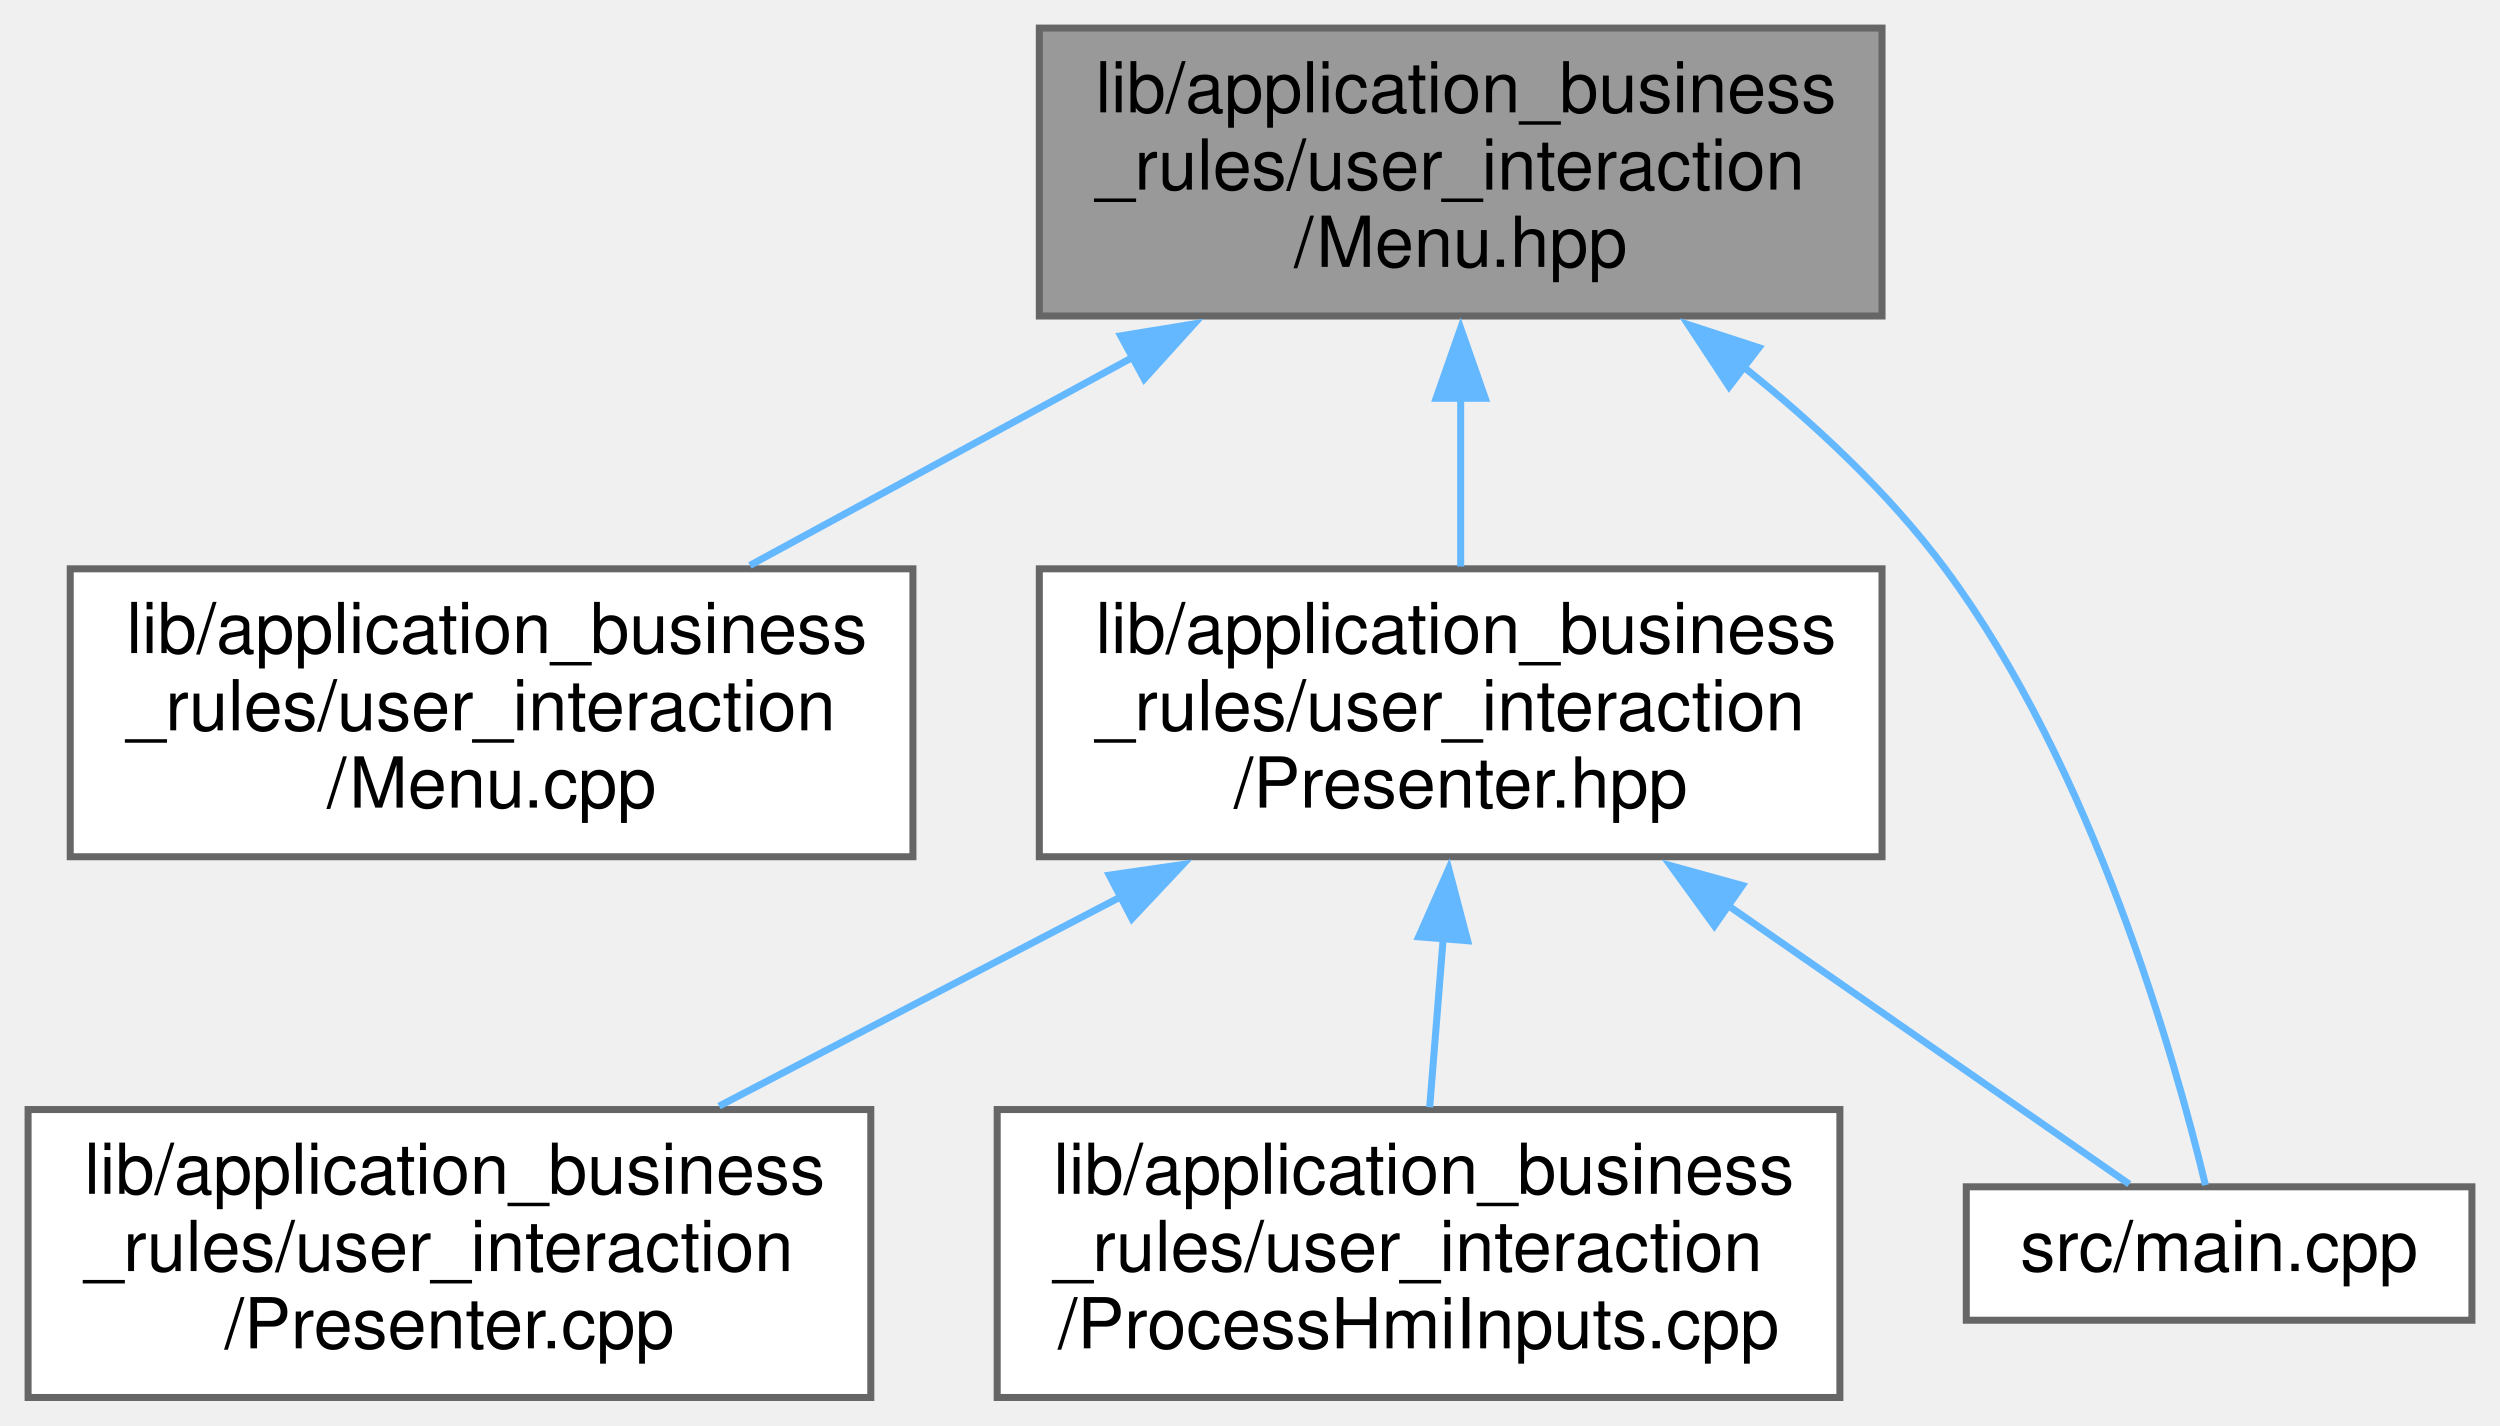
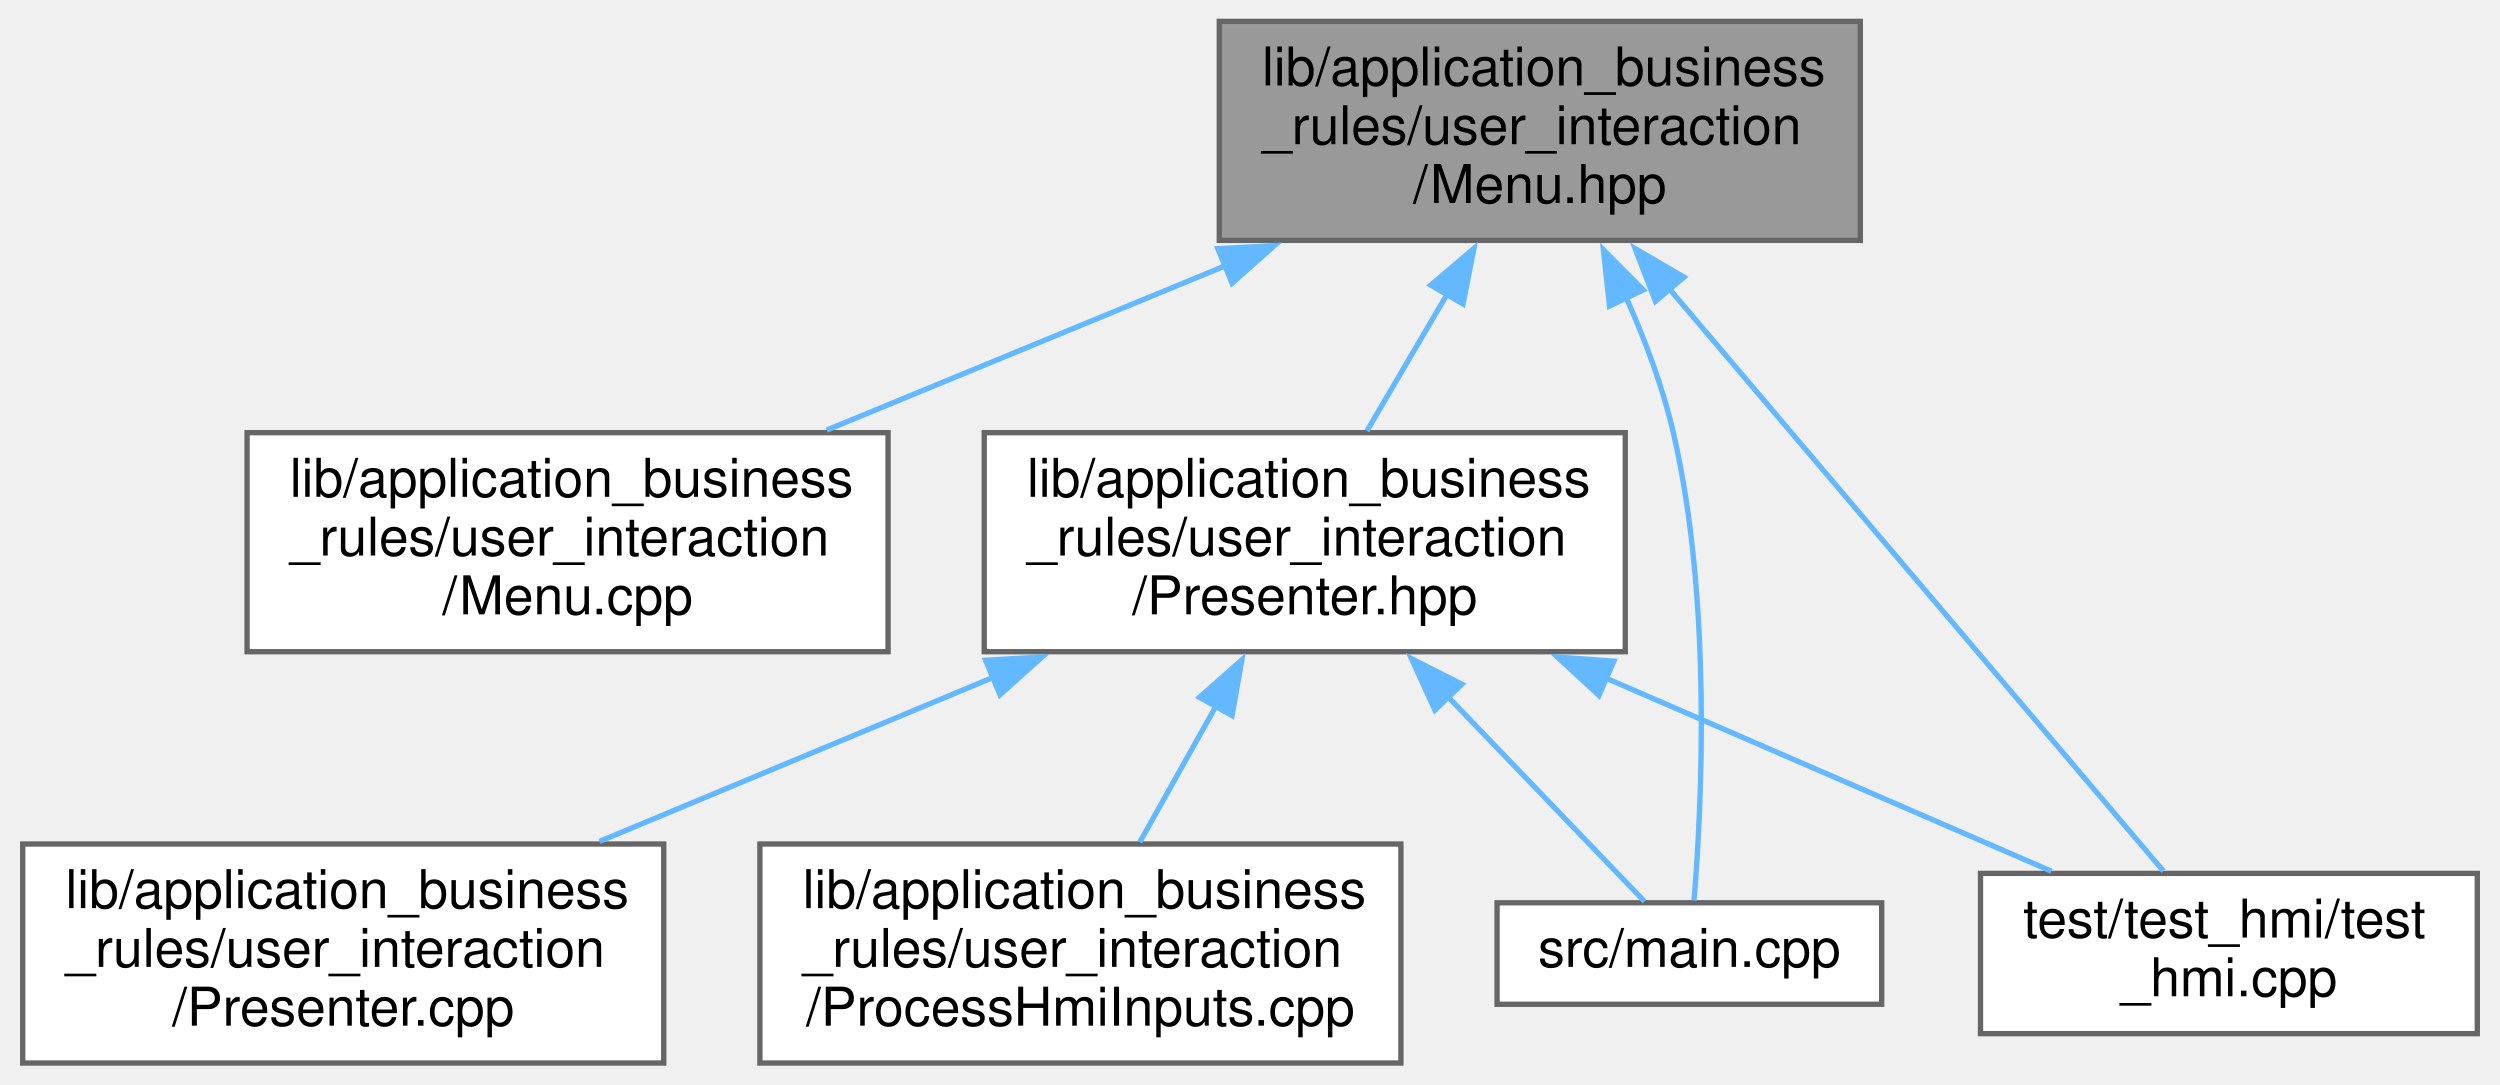
- <svg xmlns="http://www.w3.org/2000/svg" xmlns:xlink="http://www.w3.org/1999/xlink" width="356pt" height="203pt" viewBox="0.00 0.00 356.00 203.00">
+ <svg xmlns="http://www.w3.org/2000/svg" xmlns:xlink="http://www.w3.org/1999/xlink" width="468pt" height="203pt" viewBox="0.00 0.00 467.50 203.00">
  <g id="graph0" class="graph" transform="scale(1 1) rotate(0) translate(4 199)">
    <g id="node1" class="node">
      <g id="a_node1">
        <a xlink:title=" ">
-           <polygon fill="#999999" stroke="#666666" points="264,-195 144,-195 144,-154 264,-154 264,-195" />
-           <text text-anchor="start" x="152" y="-183" font-family="Helvetica,sans-Serif" font-size="10.00">lib/application_business</text>
-           <text text-anchor="start" x="152" y="-172" font-family="Helvetica,sans-Serif" font-size="10.00">_rules/user_interaction</text>
-           <text text-anchor="middle" x="204" y="-161" font-family="Helvetica,sans-Serif" font-size="10.00">/Menu.hpp</text>
+           <polygon fill="#999999" stroke="#666666" points="344,-195 224,-195 224,-154 344,-154 344,-195" />
+           <text text-anchor="start" x="232" y="-183" font-family="Helvetica,sans-Serif" font-size="10.00">lib/application_business</text>
+           <text text-anchor="start" x="232" y="-172" font-family="Helvetica,sans-Serif" font-size="10.00">_rules/user_interaction</text>
+           <text text-anchor="middle" x="284" y="-161" font-family="Helvetica,sans-Serif" font-size="10.00">/Menu.hpp</text>
        </a>
      </g>
    </g>
    <g id="node2" class="node">
      <g id="a_node2">
        <a xlink:href="Menu_8cpp.xhtml" target="_top" xlink:title=" ">
-           <polygon fill="white" stroke="#666666" points="126,-118 6,-118 6,-77 126,-77 126,-118" />
-           <text text-anchor="start" x="14" y="-106" font-family="Helvetica,sans-Serif" font-size="10.00">lib/application_business</text>
-           <text text-anchor="start" x="14" y="-95" font-family="Helvetica,sans-Serif" font-size="10.00">_rules/user_interaction</text>
-           <text text-anchor="middle" x="66" y="-84" font-family="Helvetica,sans-Serif" font-size="10.00">/Menu.cpp</text>
+           <polygon fill="white" stroke="#666666" points="162,-118 42,-118 42,-77 162,-77 162,-118" />
+           <text text-anchor="start" x="50" y="-106" font-family="Helvetica,sans-Serif" font-size="10.00">lib/application_business</text>
+           <text text-anchor="start" x="50" y="-95" font-family="Helvetica,sans-Serif" font-size="10.00">_rules/user_interaction</text>
+           <text text-anchor="middle" x="102" y="-84" font-family="Helvetica,sans-Serif" font-size="10.00">/Menu.cpp</text>
        </a>
      </g>
    </g>
    <g id="edge1" class="edge">
-       <path fill="none" stroke="#63b8ff" d="M157.72,-148.35C139.83,-138.63 119.66,-127.66 102.79,-118.49" />
-       <polygon fill="#63b8ff" stroke="#63b8ff" points="155.59,-151.18 166.05,-152.88 158.94,-145.03 155.59,-151.18" />
+       <path fill="none" stroke="#63b8ff" d="M225.24,-149.29C201.1,-139.34 173.48,-127.96 150.52,-118.49" />
+       <polygon fill="#63b8ff" stroke="#63b8ff" points="223.73,-152.45 234.31,-153.02 226.39,-145.98 223.73,-152.45" />
    </g>
    <g id="node3" class="node">
      <g id="a_node3">
        <a xlink:href="Presenter_8hpp.xhtml" target="_top" xlink:title=" ">
-           <polygon fill="white" stroke="#666666" points="264,-118 144,-118 144,-77 264,-77 264,-118" />
-           <text text-anchor="start" x="152" y="-106" font-family="Helvetica,sans-Serif" font-size="10.00">lib/application_business</text>
-           <text text-anchor="start" x="152" y="-95" font-family="Helvetica,sans-Serif" font-size="10.00">_rules/user_interaction</text>
-           <text text-anchor="middle" x="204" y="-84" font-family="Helvetica,sans-Serif" font-size="10.00">/Presenter.hpp</text>
+           <polygon fill="white" stroke="#666666" points="300,-118 180,-118 180,-77 300,-77 300,-118" />
+           <text text-anchor="start" x="188" y="-106" font-family="Helvetica,sans-Serif" font-size="10.00">lib/application_business</text>
+           <text text-anchor="start" x="188" y="-95" font-family="Helvetica,sans-Serif" font-size="10.00">_rules/user_interaction</text>
+           <text text-anchor="middle" x="240" y="-84" font-family="Helvetica,sans-Serif" font-size="10.00">/Presenter.hpp</text>
        </a>
      </g>
    </g>
    <g id="edge2" class="edge">
-       <path fill="none" stroke="#63b8ff" d="M204,-142.36C204,-134.24 204,-125.7 204,-118.33" />
-       <polygon fill="#63b8ff" stroke="#63b8ff" points="200.5,-142.28 204,-152.28 207.5,-142.28 200.5,-142.28" />
+       <path fill="none" stroke="#63b8ff" d="M266.73,-144.06C261.67,-135.43 256.26,-126.21 251.64,-118.33" />
+       <polygon fill="#63b8ff" stroke="#63b8ff" points="263.59,-145.63 271.67,-152.49 269.63,-142.09 263.59,-145.63" />
    </g>
    <g id="node6" class="node">
      <g id="a_node6">
        <a xlink:href="main_8cpp.xhtml" target="_top" xlink:title=" ">
          <polygon fill="white" stroke="#666666" points="348,-30 276,-30 276,-11 348,-11 348,-30" />
          <text text-anchor="middle" x="312" y="-18" font-family="Helvetica,sans-Serif" font-size="10.00">src/main.cpp</text>
        </a>
      </g>
    </g>
-     <g id="edge6" class="edge">
-       <path fill="none" stroke="#63b8ff" d="M244.22,-146.8C254.59,-138.5 265.06,-128.69 273,-118 294.12,-89.57 305.76,-48.1 310.06,-30.23" />
-       <polygon fill="#63b8ff" stroke="#63b8ff" points="242.22,-143.93 236.39,-152.78 246.47,-149.49 242.22,-143.93" />
+     <g id="edge7" class="edge">
+       <path fill="none" stroke="#63b8ff" d="M300.18,-143.28C303.74,-135.28 307.04,-126.49 309,-118 316.29,-86.48 314.29,-47.64 312.87,-30.43" />
+       <polygon fill="#63b8ff" stroke="#63b8ff" points="297.05,-141.71 295.9,-152.25 303.37,-144.73 297.05,-141.71" />
+     </g>
+     <g id="node7" class="node">
+       <g id="a_node7">
+         <a xlink:href="test__hmi_8cpp.xhtml" target="_top" xlink:title=" ">
+           <polygon fill="white" stroke="#666666" points="459.5,-35.5 366.5,-35.5 366.5,-5.5 459.5,-5.5 459.5,-35.5" />
+           <text text-anchor="start" x="374.5" y="-23.5" font-family="Helvetica,sans-Serif" font-size="10.00">test/test_hmi/test</text>
+           <text text-anchor="middle" x="413" y="-12.5" font-family="Helvetica,sans-Serif" font-size="10.00">_hmi.cpp</text>
+         </a>
+       </g>
+     </g>
+     <g id="edge8" class="edge">
+       <path fill="none" stroke="#63b8ff" d="M308.16,-145.03C335.68,-112.61 379.57,-60.89 400.76,-35.92" />
+       <polygon fill="#63b8ff" stroke="#63b8ff" points="305.65,-142.59 301.84,-152.47 310.98,-147.12 305.65,-142.59" />
    </g>
    <g id="node4" class="node">
      <g id="a_node4">
        <a xlink:href="Presenter_8cpp.xhtml" target="_top" xlink:title=" ">
          <polygon fill="white" stroke="#666666" points="120,-41 0,-41 0,0 120,0 120,-41" />
          <text text-anchor="start" x="8" y="-29" font-family="Helvetica,sans-Serif" font-size="10.00">lib/application_business</text>
          <text text-anchor="start" x="8" y="-18" font-family="Helvetica,sans-Serif" font-size="10.00">_rules/user_interaction</text>
          <text text-anchor="middle" x="60" y="-7" font-family="Helvetica,sans-Serif" font-size="10.00">/Presenter.cpp</text>
        </a>
      </g>
    </g>
    <g id="edge3" class="edge">
-       <path fill="none" stroke="#63b8ff" d="M155.7,-71.35C137.04,-61.63 115.99,-50.66 98.39,-41.49" />
-       <polygon fill="#63b8ff" stroke="#63b8ff" points="153.96,-74.38 164.45,-75.9 157.19,-68.18 153.96,-74.38" />
+       <path fill="none" stroke="#63b8ff" d="M181.89,-72.29C158.01,-62.34 130.7,-50.96 107.99,-41.49" />
+       <polygon fill="#63b8ff" stroke="#63b8ff" points="180.26,-75.4 190.84,-76.02 182.95,-68.94 180.26,-75.4" />
    </g>
    <g id="node5" class="node">
      <g id="a_node5">
        <a xlink:href="ProcessHmiInputs_8cpp.xhtml" target="_top" xlink:title=" ">
          <polygon fill="white" stroke="#666666" points="258,-41 138,-41 138,0 258,0 258,-41" />
          <text text-anchor="start" x="146" y="-29" font-family="Helvetica,sans-Serif" font-size="10.00">lib/application_business</text>
          <text text-anchor="start" x="146" y="-18" font-family="Helvetica,sans-Serif" font-size="10.00">_rules/user_interaction</text>
          <text text-anchor="middle" x="198" y="-7" font-family="Helvetica,sans-Serif" font-size="10.00">/ProcessHmiInputs.cpp</text>
        </a>
      </g>
    </g>
    <g id="edge4" class="edge">
-       <path fill="none" stroke="#63b8ff" d="M201.51,-65.36C200.86,-57.24 200.18,-48.7 199.59,-41.33" />
-       <polygon fill="#63b8ff" stroke="#63b8ff" points="198.02,-65.6 202.3,-75.29 204.99,-65.04 198.02,-65.6" />
+       <path fill="none" stroke="#63b8ff" d="M223.36,-66.78C218.57,-58.23 213.47,-49.12 209.11,-41.33" />
+       <polygon fill="#63b8ff" stroke="#63b8ff" points="220.29,-68.46 228.23,-75.47 226.39,-65.04 220.29,-68.46" />
    </g>
    <g id="edge5" class="edge">
-       <path fill="none" stroke="#63b8ff" d="M241.87,-70.2C261.88,-56.31 285.14,-40.15 299.21,-30.38" />
-       <polygon fill="#63b8ff" stroke="#63b8ff" points="240.12,-67.16 233.9,-75.73 244.11,-72.91 240.12,-67.16" />
+       <path fill="none" stroke="#63b8ff" d="M266.75,-68.63C279.81,-55.04 294.6,-39.63 303.61,-30.24" />
+       <polygon fill="#63b8ff" stroke="#63b8ff" points="264.37,-66.07 259.97,-75.7 269.42,-70.91 264.37,-66.07" />
+     </g>
+     <g id="edge6" class="edge">
+       <path fill="none" stroke="#63b8ff" d="M296.23,-72.12C323.83,-60.16 356.15,-46.15 379.78,-35.9" />
+       <polygon fill="#63b8ff" stroke="#63b8ff" points="295.08,-68.81 287.3,-76 297.86,-75.23 295.08,-68.81" />
    </g>
  </g>
</svg>
